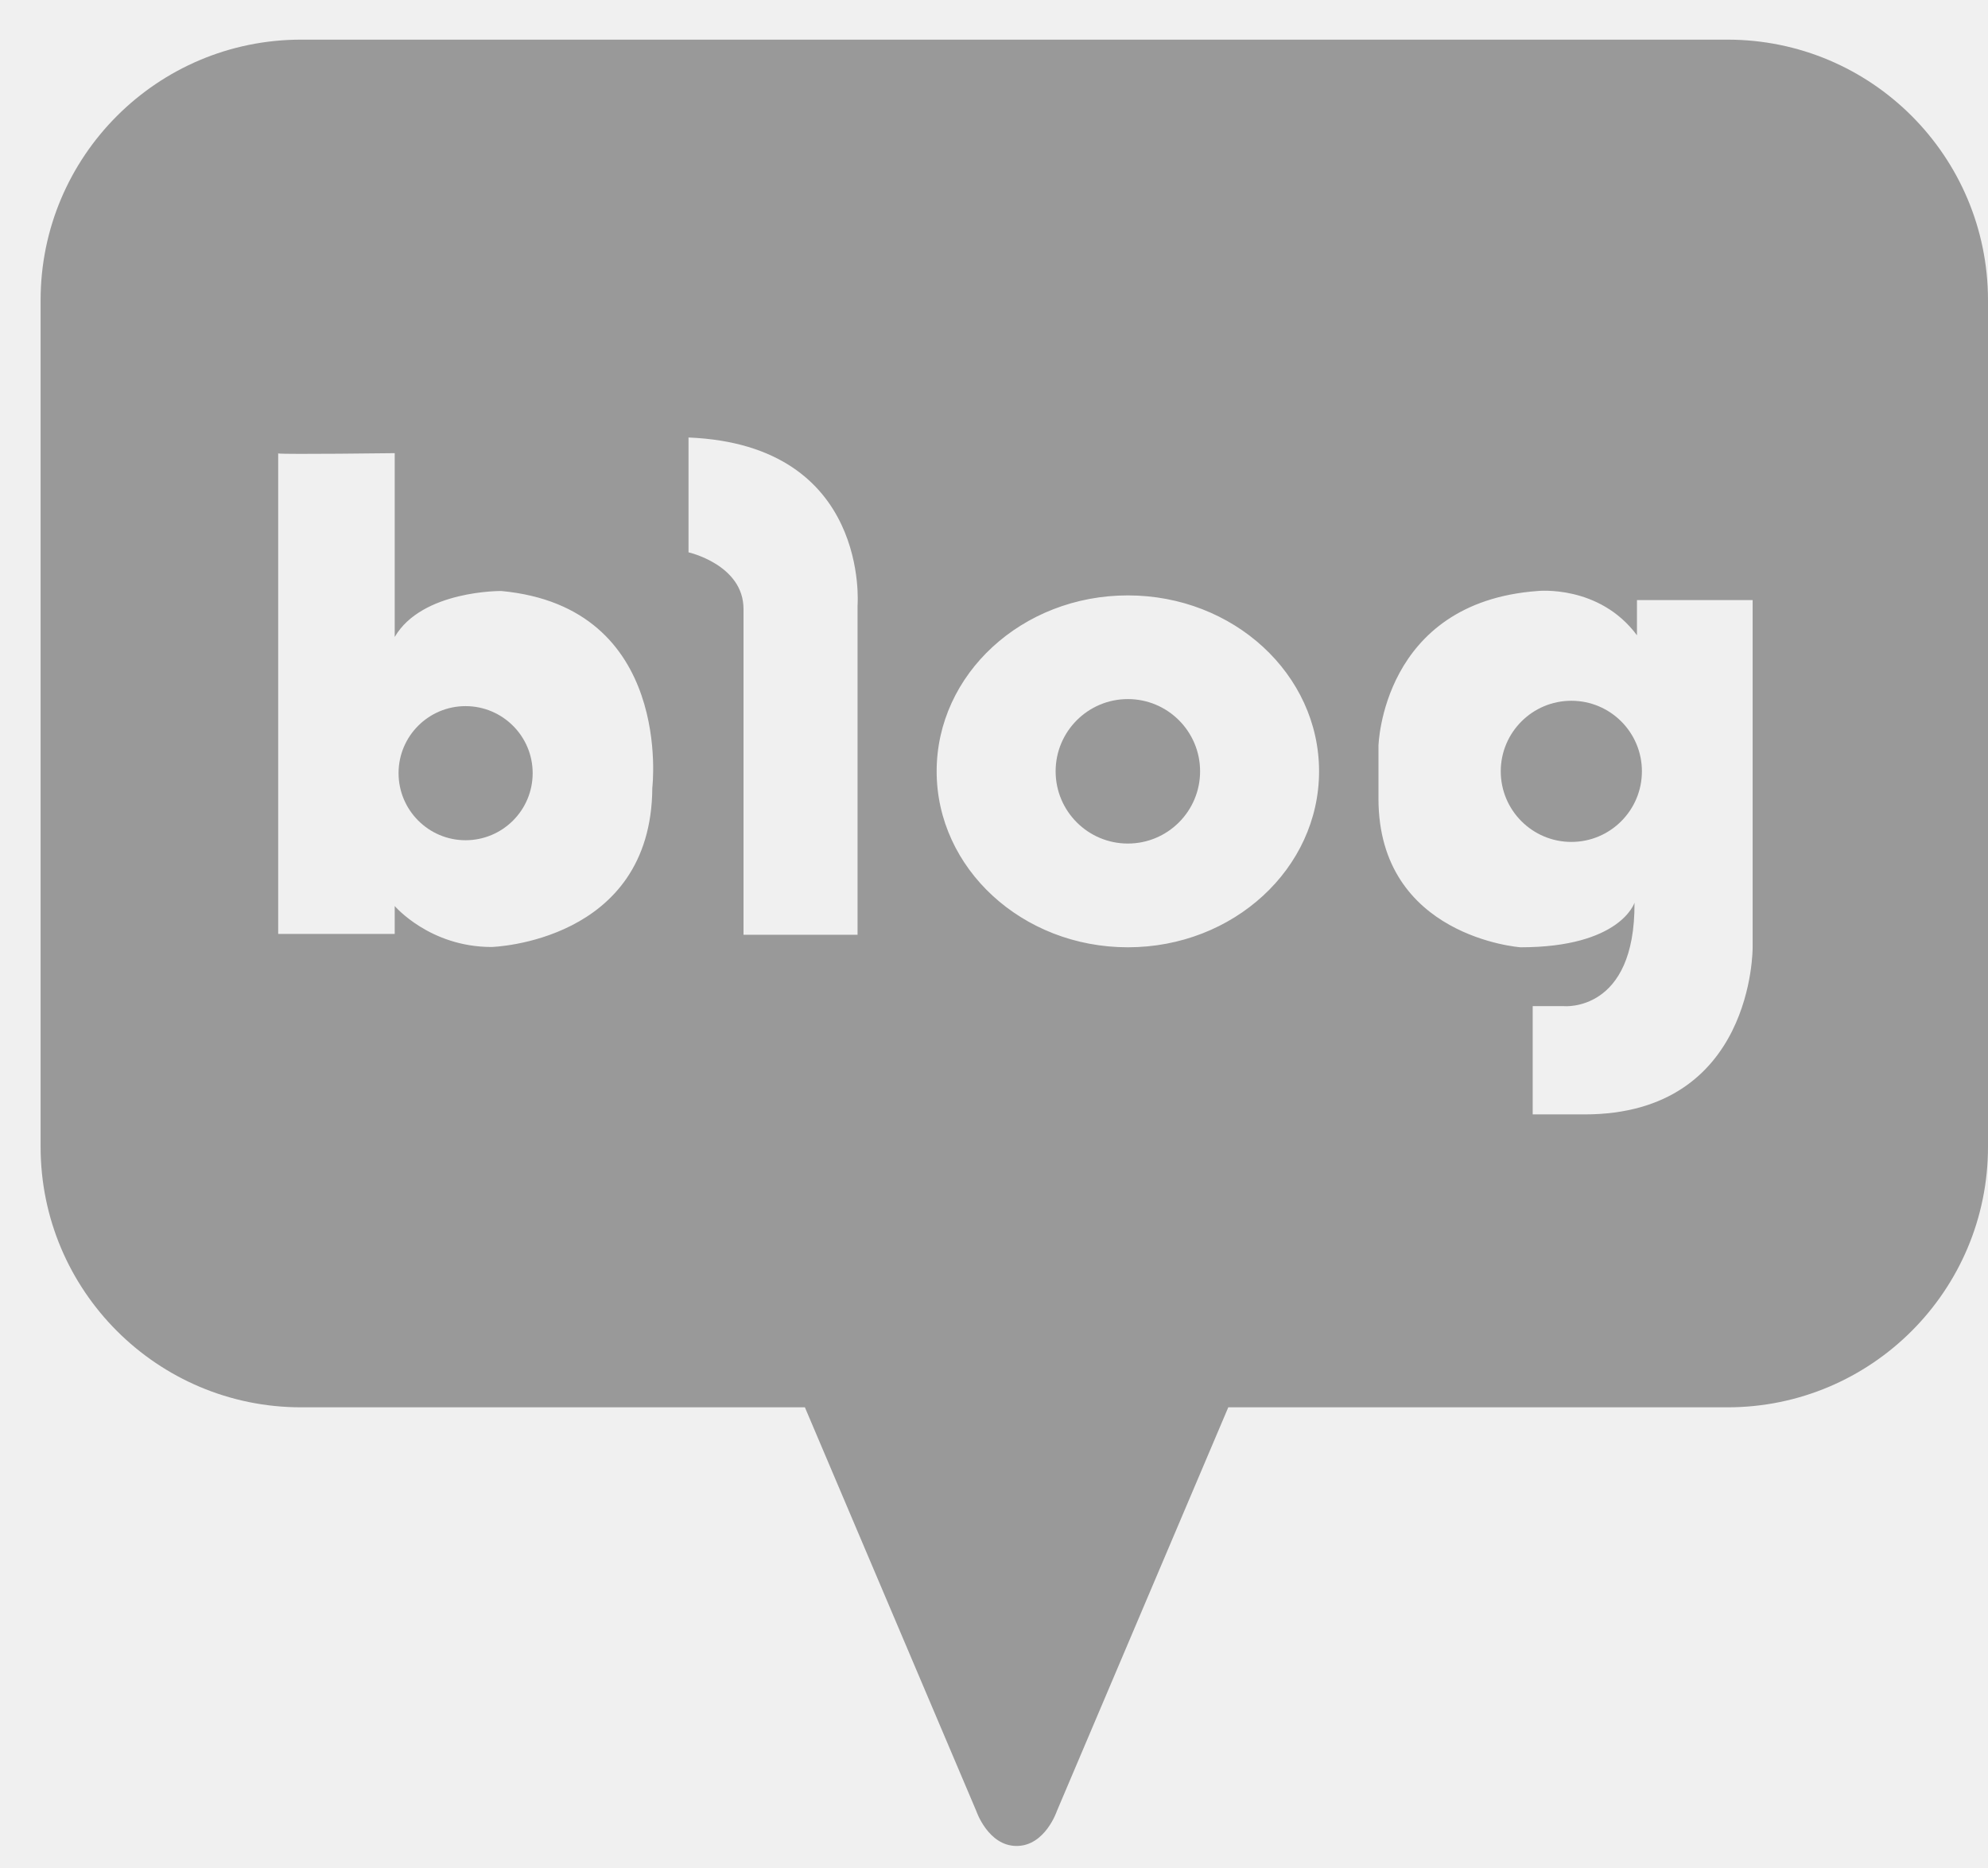
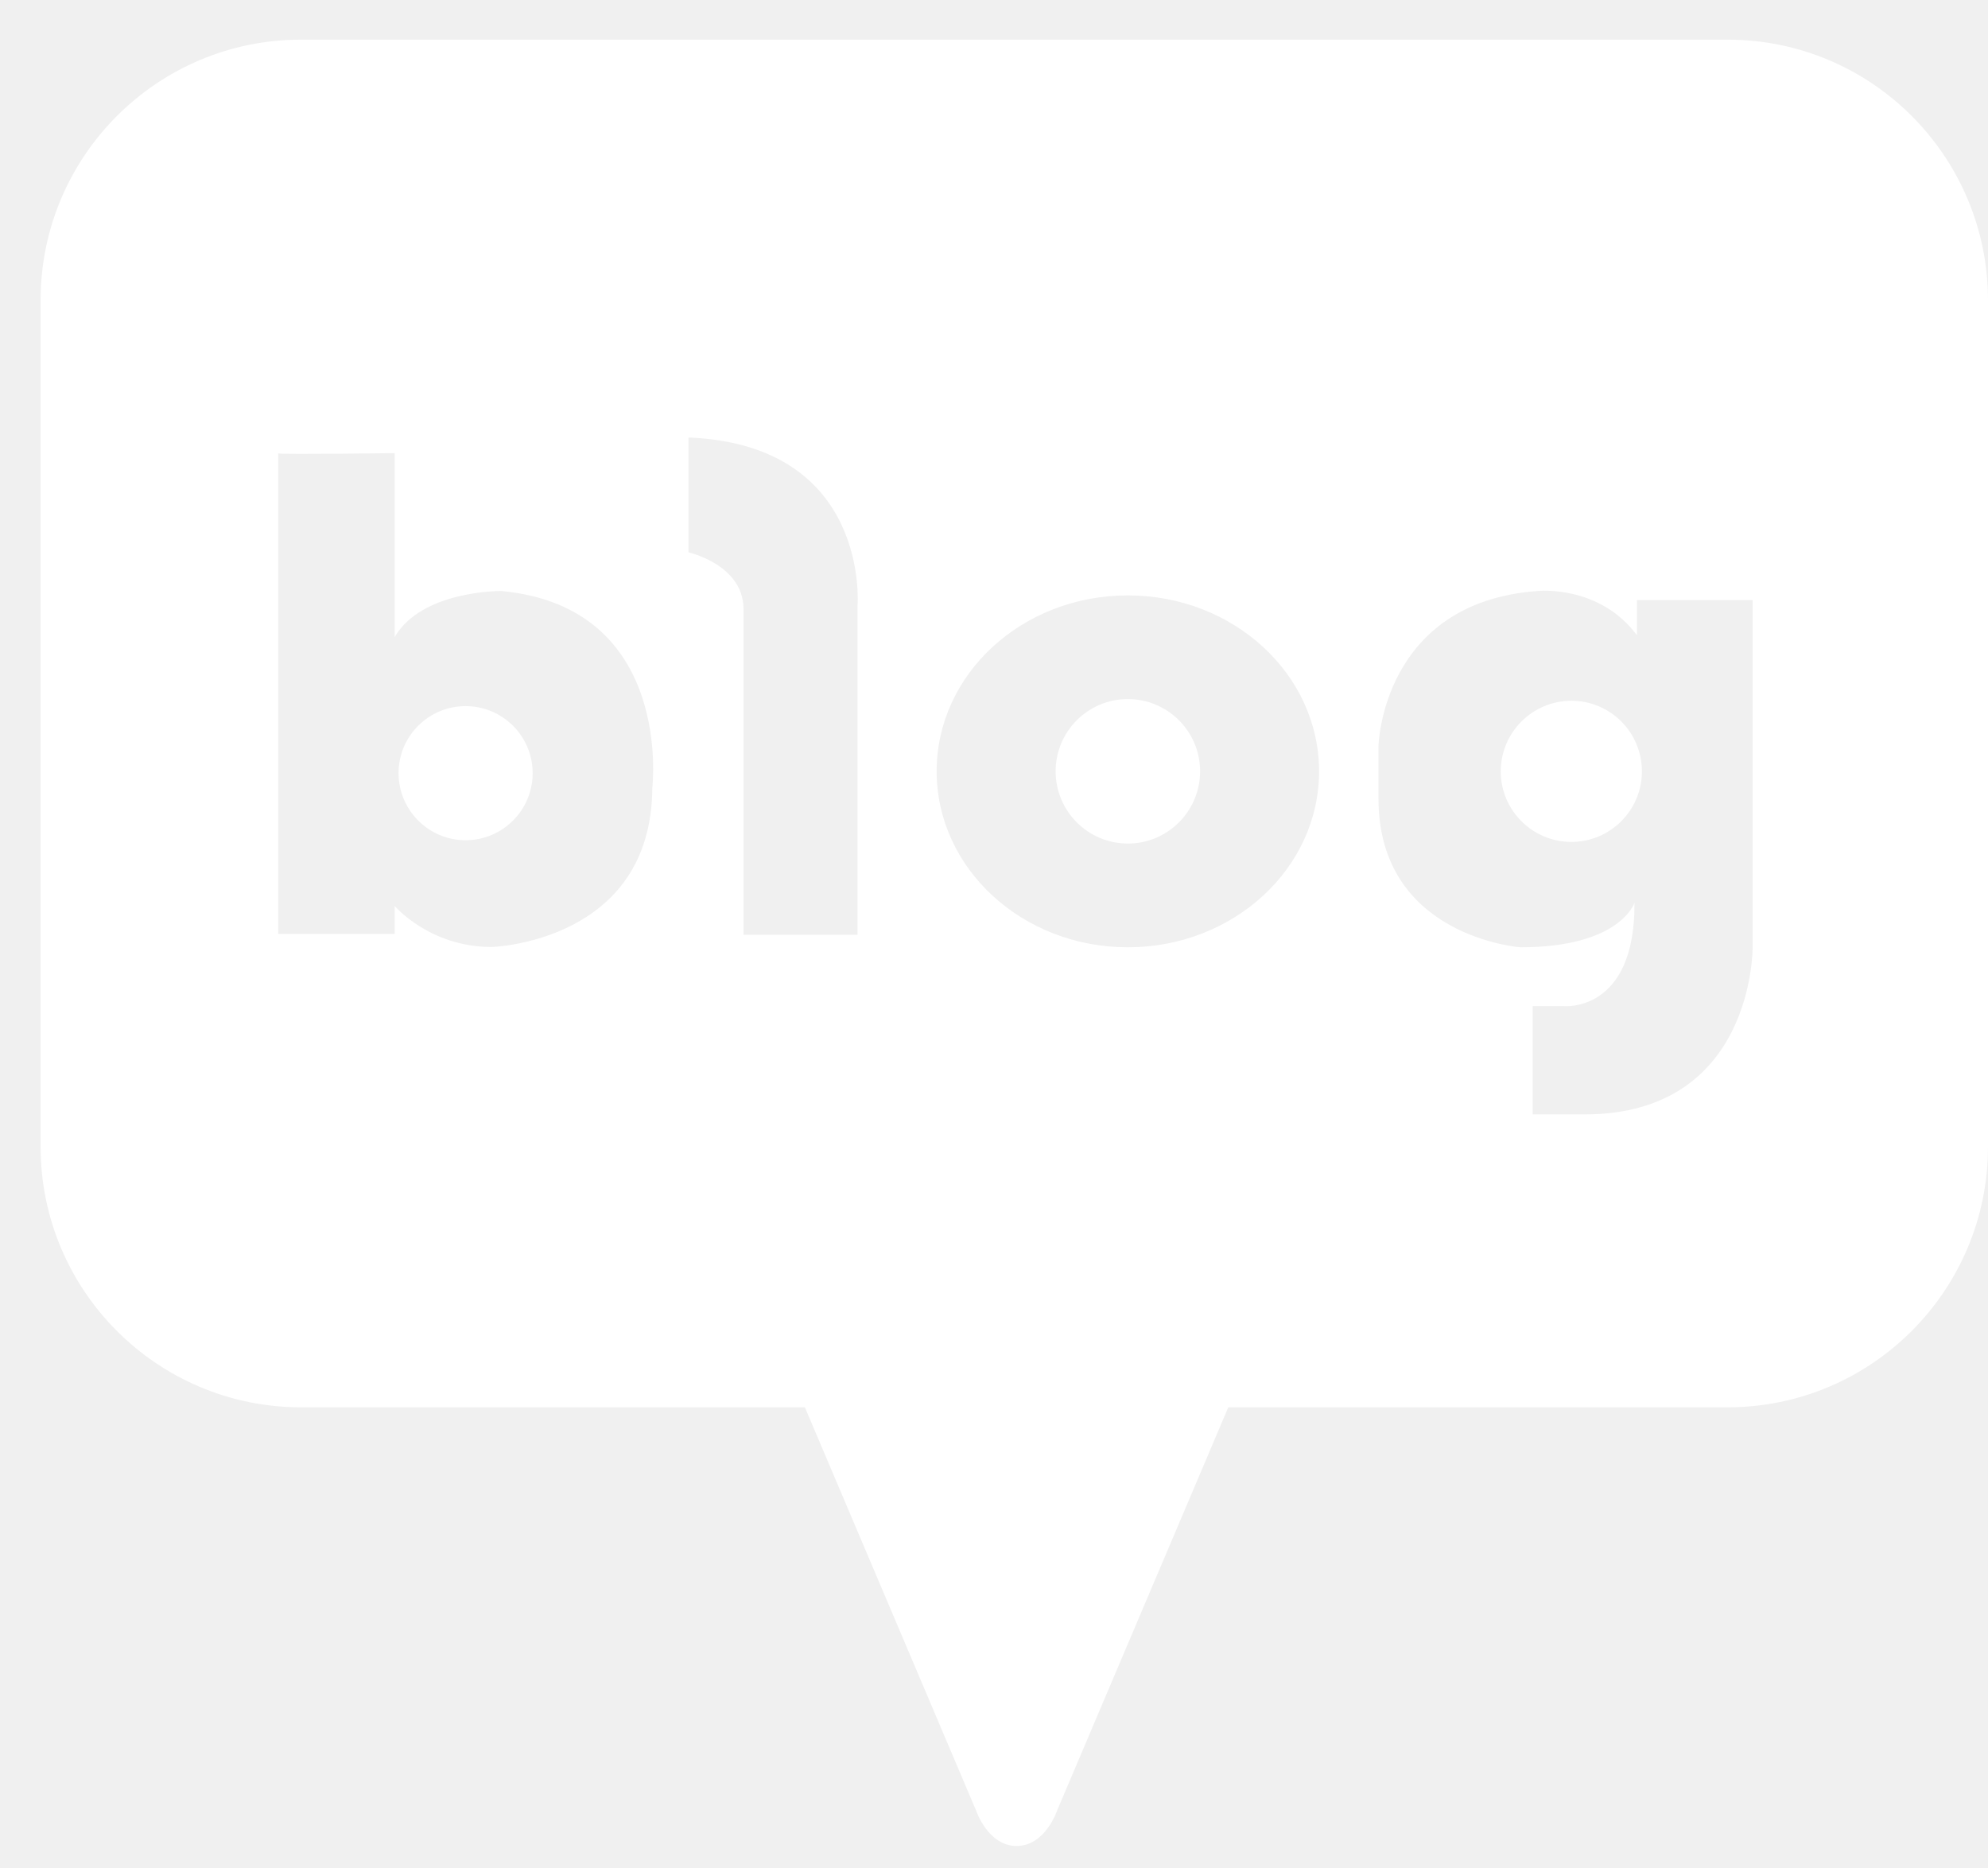
<svg xmlns="http://www.w3.org/2000/svg" width="33" height="31" viewBox="0 0 33 31" fill="none">
-   <path d="M7.728 11.721C7.114 11.721 6.616 12.219 6.616 12.833C6.616 13.447 7.114 13.947 7.728 13.947C8.342 13.947 8.842 13.45 8.842 12.833C8.842 12.219 8.342 11.721 7.728 11.721Z" fill="#999999" />
-   <path d="M18.722 11.604C18.06 11.604 17.523 12.141 17.523 12.803C17.523 13.465 18.06 14.002 18.722 14.002C19.384 14.002 19.921 13.465 19.921 12.803C19.921 12.141 19.384 11.604 18.722 11.604Z" fill="#999999" />
-   <path d="M28.675 0.658H4.999C2.611 0.658 0.674 2.595 0.674 4.983V19.035C0.674 21.423 2.611 23.36 4.999 23.36H13.361L16.206 30.061C16.206 30.061 16.402 30.641 16.875 30.641C17.35 30.641 17.544 30.061 17.544 30.061L20.389 23.36H28.675C31.064 23.36 33 21.423 33 19.035V4.983C32.998 2.592 31.064 0.658 28.675 0.658ZM10.828 13.077C10.815 15.646 8.159 15.719 8.159 15.719C7.132 15.719 6.552 15.039 6.552 15.039V15.502H4.618V7.527C4.611 7.524 4.609 7.524 4.618 7.522V7.527C4.739 7.545 6.552 7.522 6.552 7.522V10.573C7.006 9.796 8.321 9.81 8.321 9.81C11.187 10.077 10.828 13.077 10.828 13.077ZM14.235 10.054V15.516H12.342V10.109C12.342 9.374 11.429 9.168 11.429 9.168V7.262C14.452 7.385 14.235 10.054 14.235 10.054ZM18.722 15.724C16.968 15.724 15.548 14.415 15.548 12.803C15.548 11.189 16.968 9.883 18.722 9.883C20.476 9.883 21.896 11.191 21.896 12.803C21.896 14.415 20.476 15.724 18.722 15.724ZM29.093 15.724C29.093 15.724 29.12 18.498 26.301 18.498H25.442V16.701H25.96C25.96 16.701 27.145 16.811 27.132 14.984C27.132 14.984 26.901 15.724 25.239 15.724C25.239 15.724 22.882 15.555 22.882 13.255V12.383C22.882 12.383 22.937 9.999 25.524 9.81C25.524 9.81 26.545 9.7 27.173 10.545V9.961H29.093V15.724Z" fill="#999999" />
-   <path d="M26.084 11.632C25.437 11.632 24.912 12.157 24.912 12.803C24.912 13.45 25.437 13.975 26.084 13.975C26.73 13.975 27.255 13.45 27.255 12.803C27.255 12.155 26.73 11.632 26.084 11.632Z" fill="#999999" />
+   <g clip-path="url(#clip0_92_4)">
+     <path d="M7.728 11.721C7.114 11.721 6.616 12.219 6.616 12.833C6.616 13.447 7.114 13.947 7.728 13.947C8.342 13.947 8.842 13.449 8.842 12.833C8.842 12.219 8.342 11.721 7.728 11.721Z" fill="white" />
+     <path d="M18.722 11.604C18.06 11.604 17.523 12.141 17.523 12.803C17.523 13.465 18.06 14.002 18.722 14.002C19.384 14.002 19.921 13.465 19.921 12.803C19.921 12.141 19.384 11.604 18.722 11.604Z" fill="white" />
+     <path d="M28.675 0.658H4.999C2.611 0.658 0.674 2.595 0.674 4.983V19.035C0.674 21.423 2.611 23.36 4.999 23.36H13.361L16.206 30.061C16.206 30.061 16.402 30.641 16.875 30.641C17.35 30.641 17.544 30.061 17.544 30.061L20.389 23.36H28.675C31.064 23.36 33 21.423 33 19.035V4.983C32.998 2.592 31.064 0.658 28.675 0.658ZM10.828 13.077C10.815 15.646 8.159 15.719 8.159 15.719C7.132 15.719 6.552 15.039 6.552 15.039V15.502H4.618V7.527C4.611 7.524 4.609 7.524 4.618 7.522V7.527C4.739 7.545 6.552 7.522 6.552 7.522V10.573C7.006 9.796 8.321 9.81 8.321 9.81C11.187 10.077 10.828 13.077 10.828 13.077ZM14.235 10.054V15.516H12.342V10.109C12.342 9.374 11.429 9.168 11.429 9.168V7.262C14.452 7.385 14.235 10.054 14.235 10.054ZM18.722 15.724C16.968 15.724 15.548 14.415 15.548 12.803C15.548 11.189 16.968 9.883 18.722 9.883C20.476 9.883 21.896 11.191 21.896 12.803C21.896 14.415 20.476 15.724 18.722 15.724ZM29.093 15.724C29.093 15.724 29.12 18.498 26.301 18.498H25.442V16.701H25.96C25.96 16.701 27.145 16.811 27.132 14.984C27.132 14.984 26.901 15.724 25.239 15.724C25.239 15.724 22.882 15.555 22.882 13.255V12.383C22.882 12.383 22.937 9.999 25.524 9.81C25.524 9.81 26.545 9.7 27.173 10.545V9.961H29.093V15.724Z" fill="white" />
+     <path d="M26.084 11.632C25.437 11.632 24.912 12.158 24.912 12.804C24.912 13.45 25.437 13.975 26.084 13.975C26.73 13.975 27.255 13.45 27.255 12.804C27.255 12.155 26.73 11.632 26.084 11.632Z" fill="white" />
+   </g>
+   <defs>
+     <clipPath id="clip0_92_4">
+       <rect width="33" height="31" fill="white" />
+     </clipPath>
+   </defs>
</svg>
